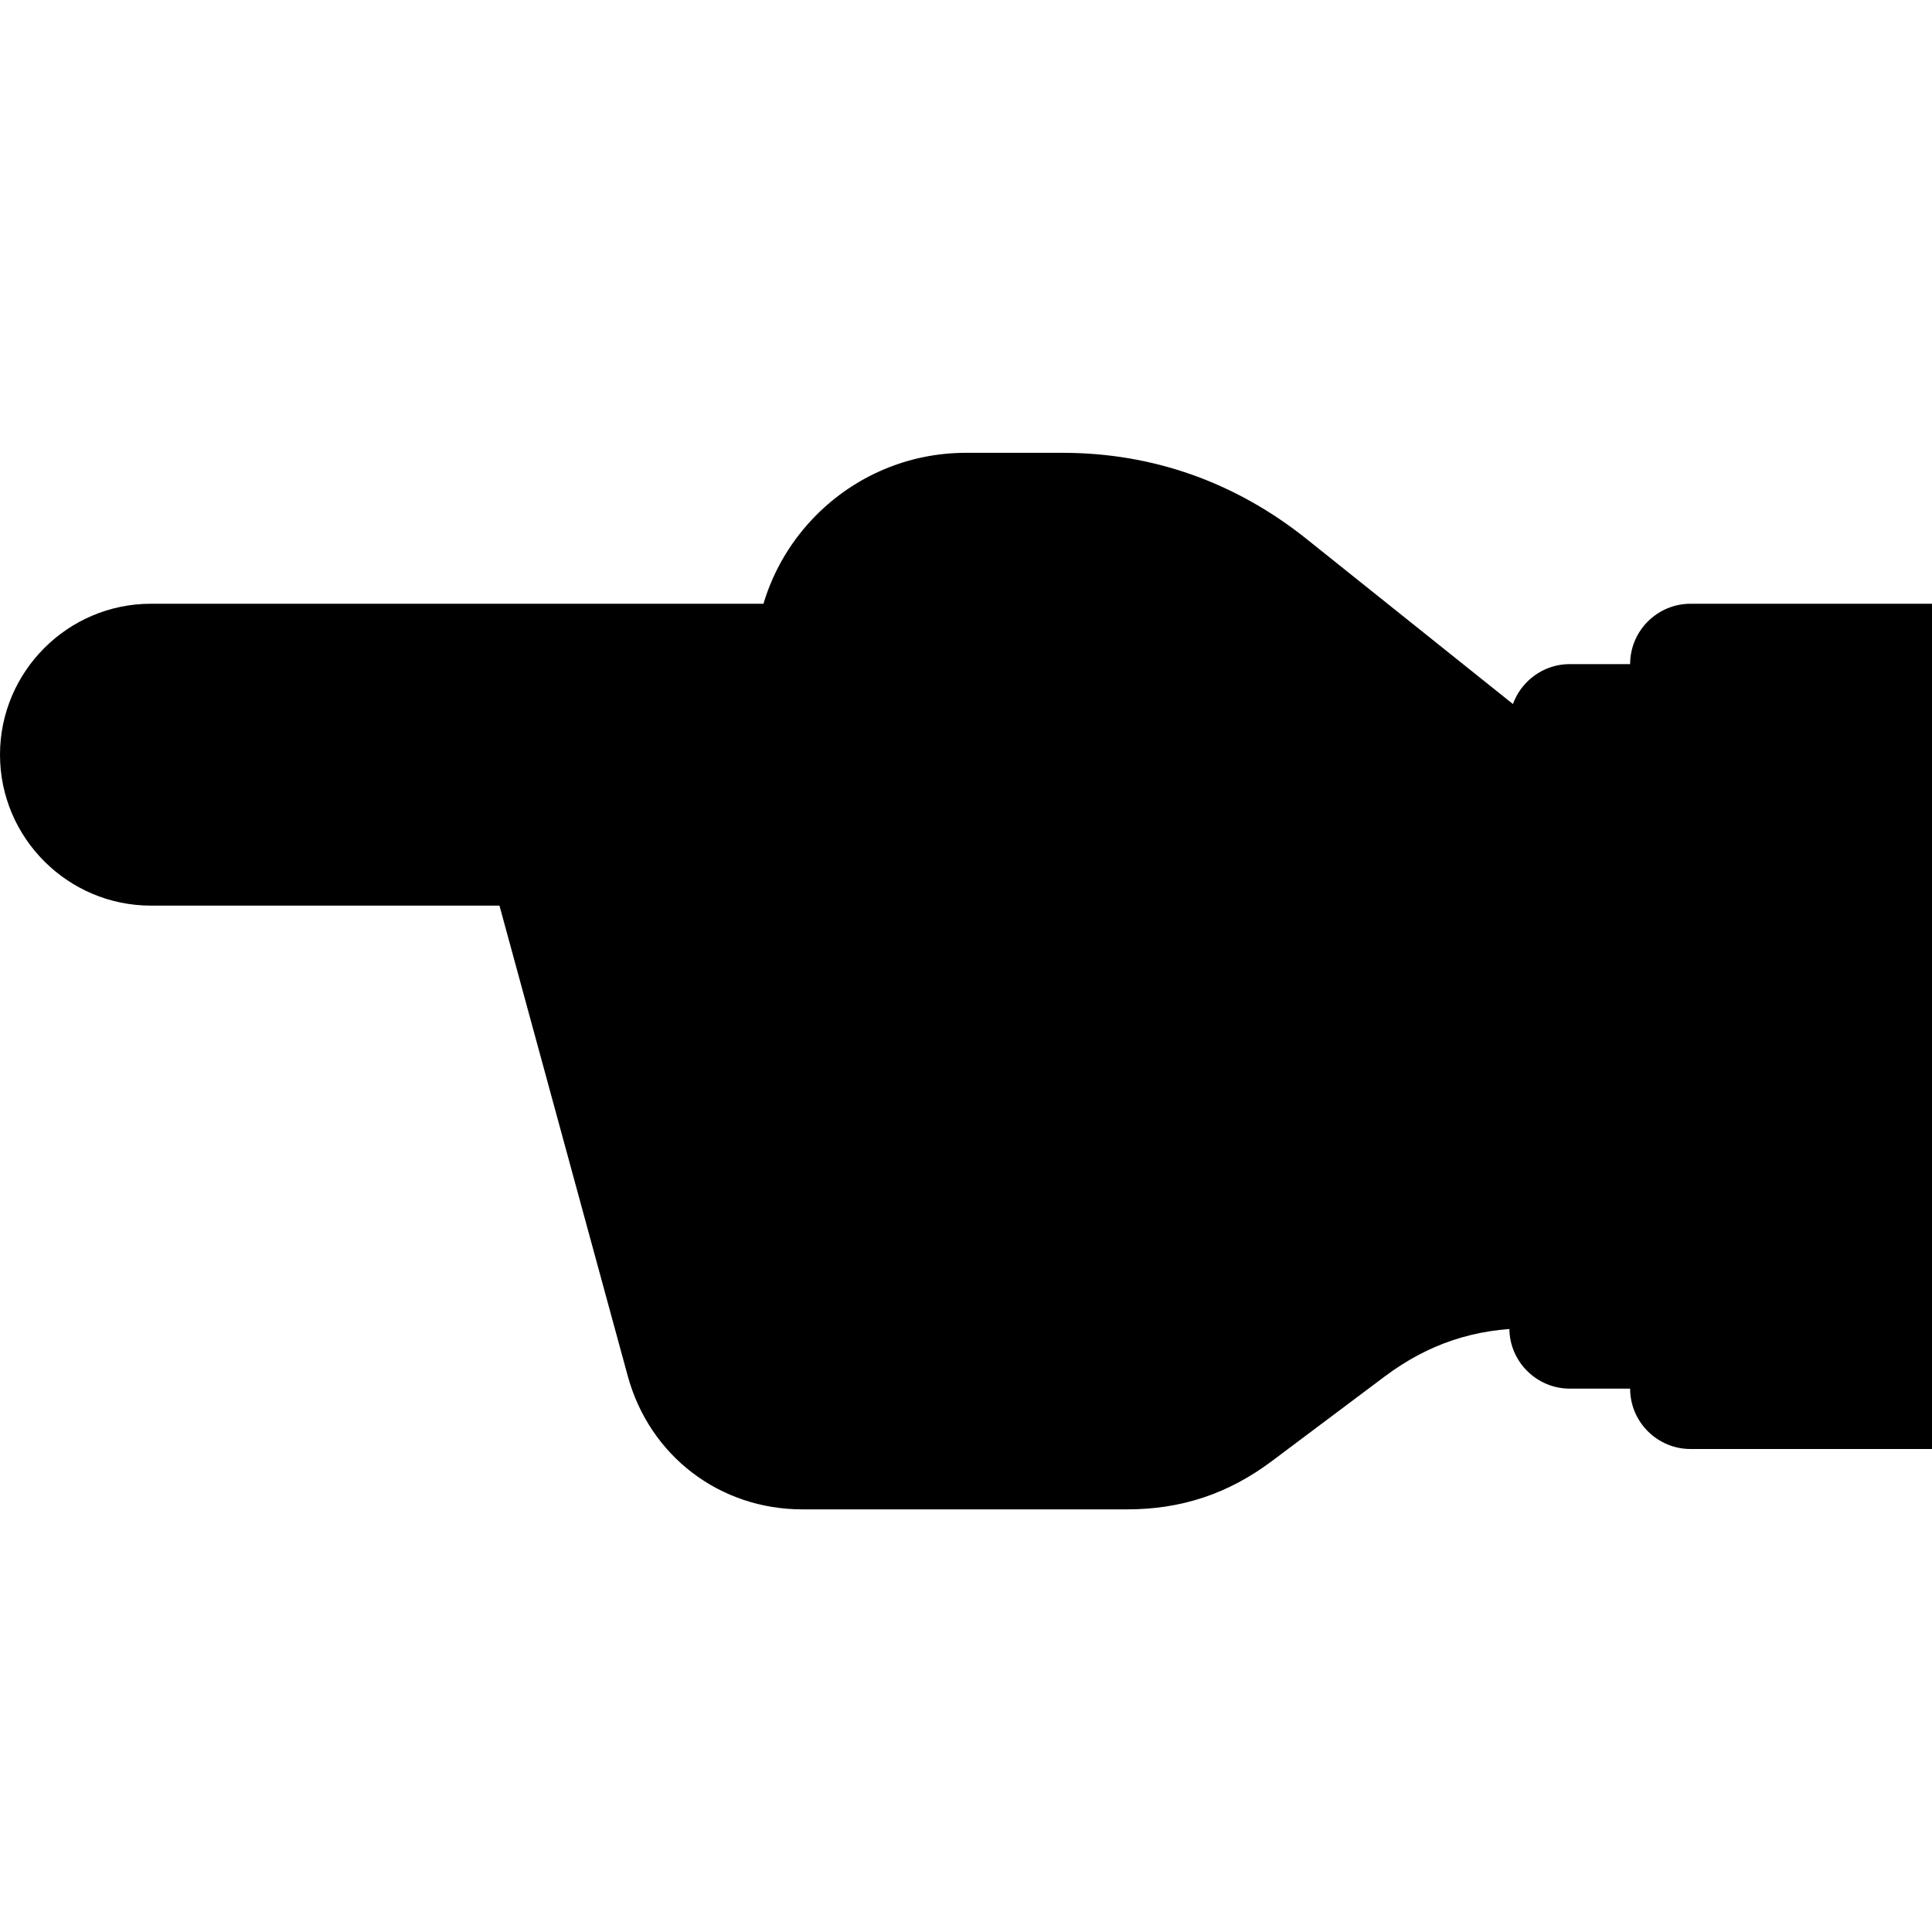
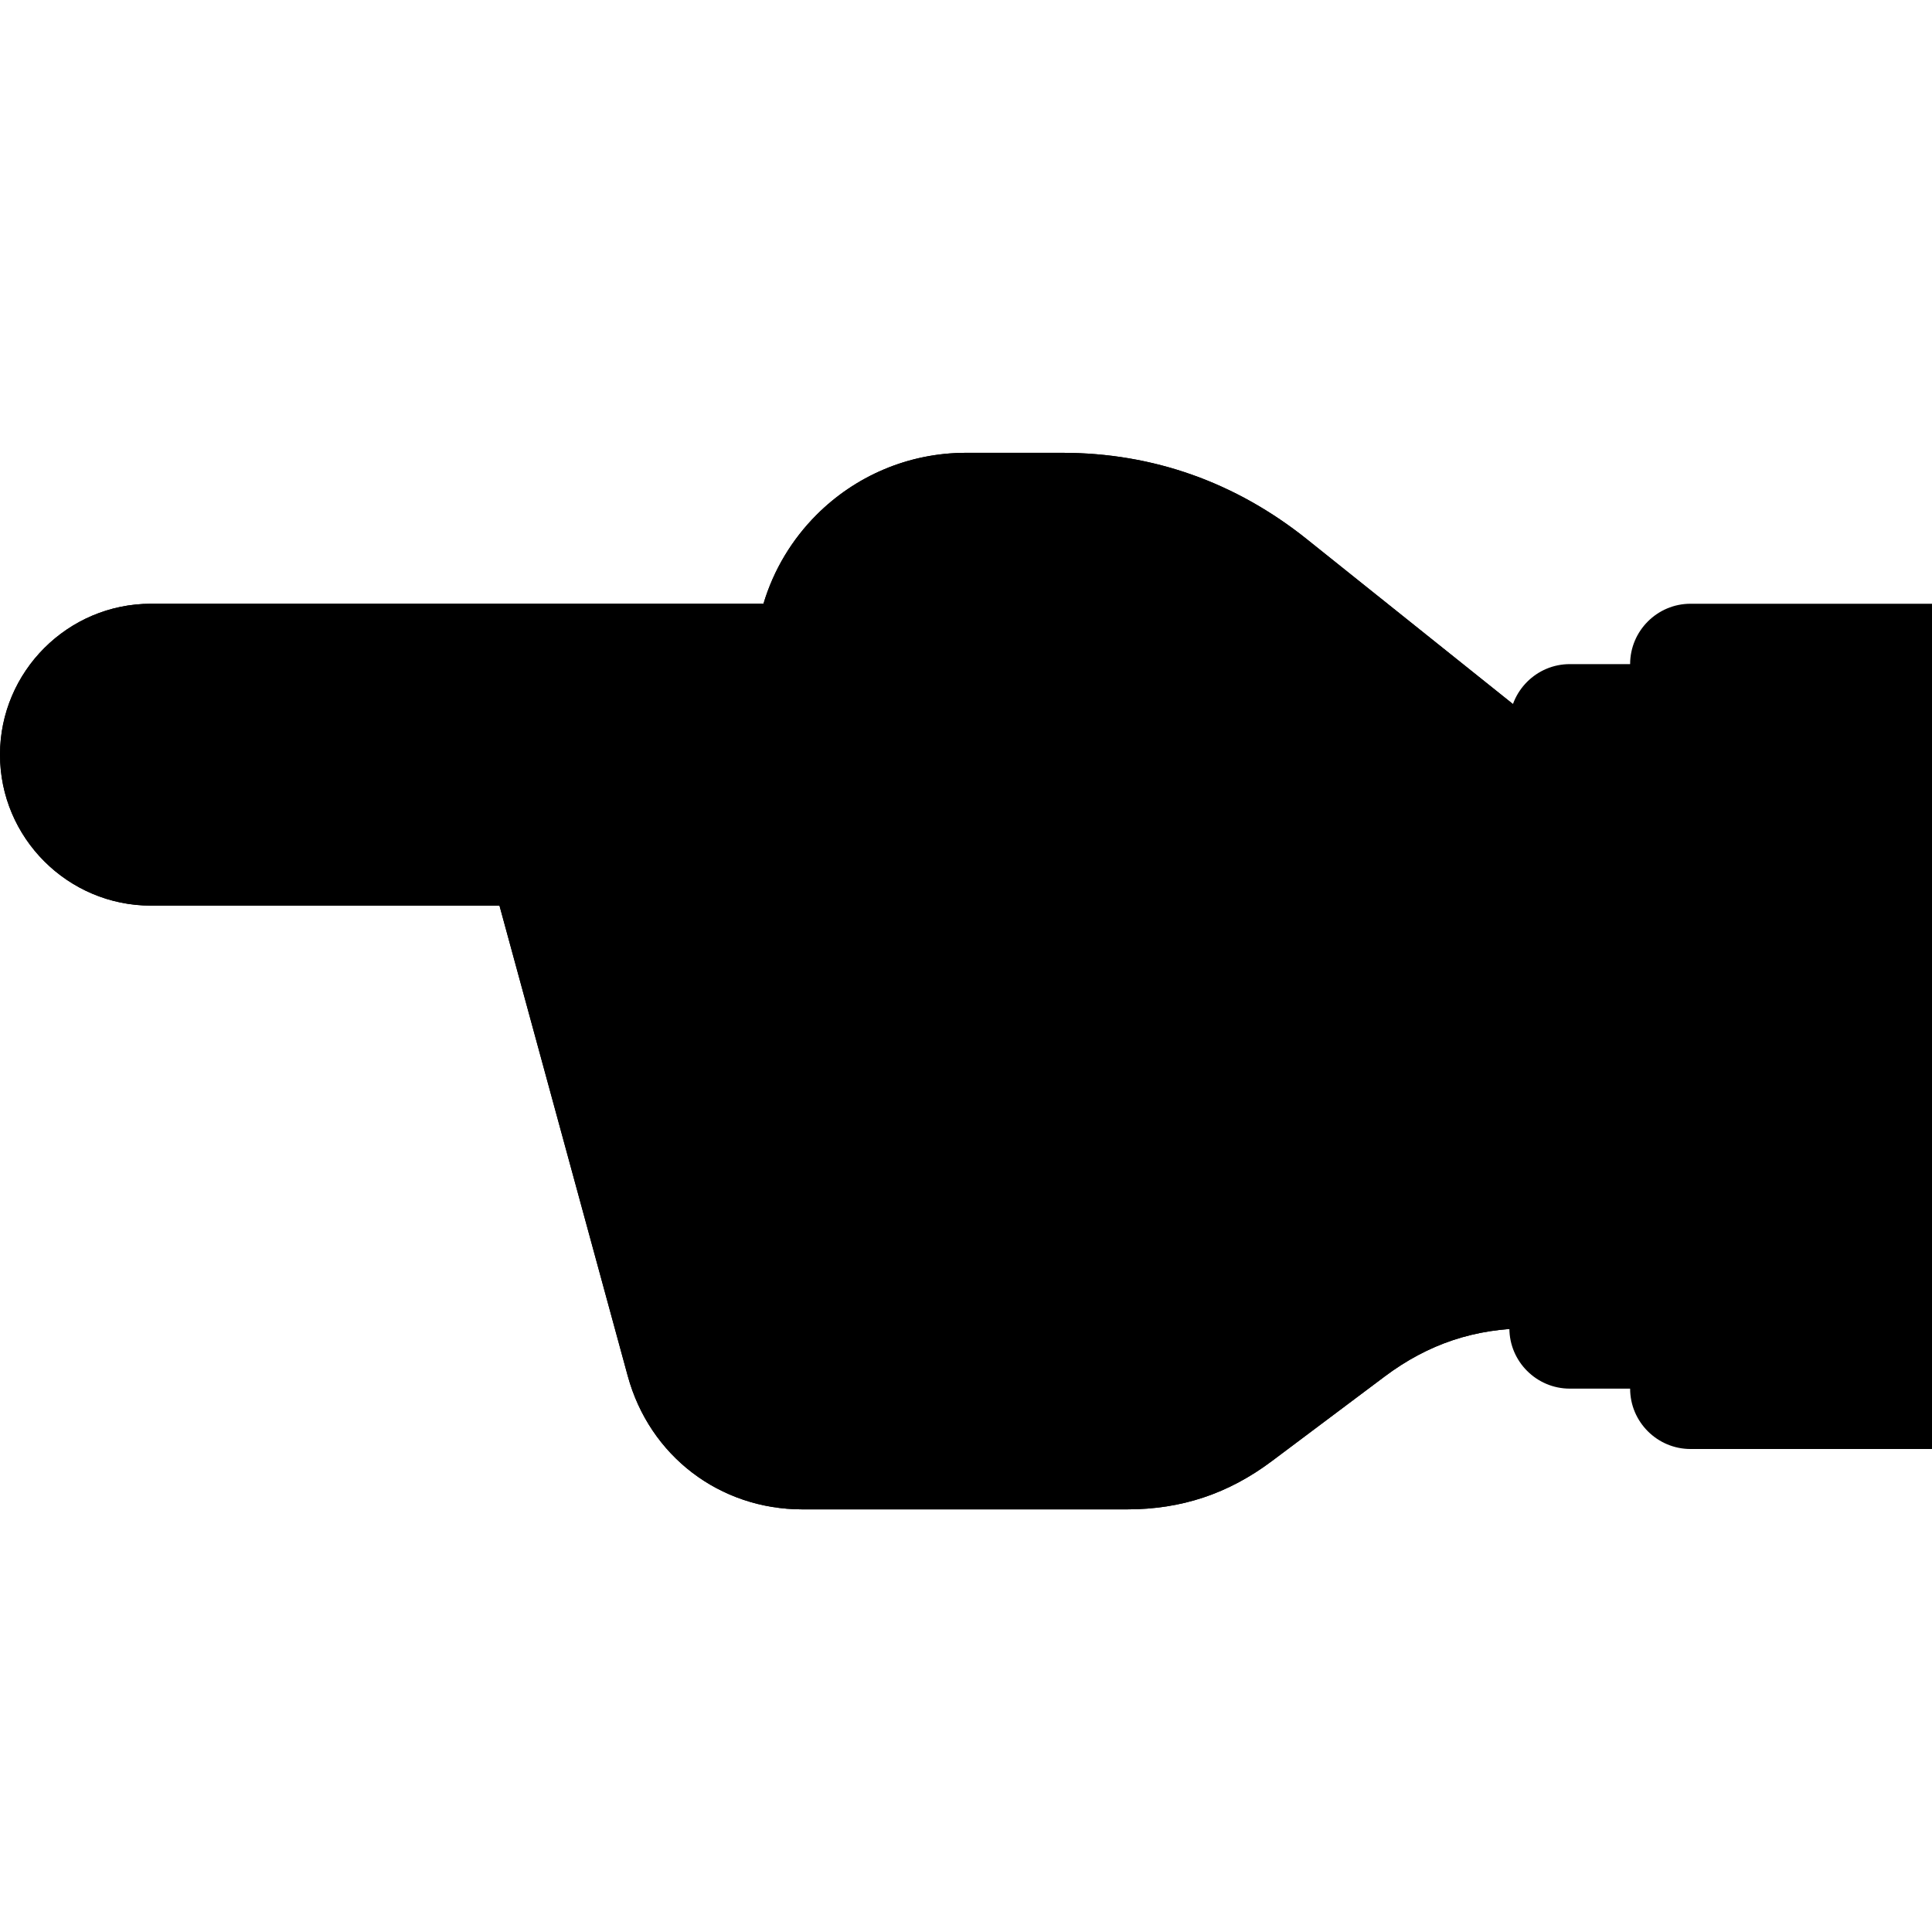
<svg xmlns="http://www.w3.org/2000/svg" version="1.1" viewBox="0,0,1024,1024">
  <defs>
    <clipPath id="clip-dtO7mCv6">
      <path d="M832,352h128v384h-128c-17.62,0 -32,-14.38 -32,-32v-320c0,-17.62 14.38,-32 32,-32z" />
    </clipPath>
    <clipPath id="clip-GbxlFVtl">
      <path d="M806.53,376.88l82.47,27.49l7,299.63h-85.33c-28.87,0 -53.7,8.28 -76.8,25.6l-36.37,27.27v-467.21z" />
    </clipPath>
    <filter id="filter-2rNQDKqq" x="-65%" y="-14%" width="770%" height="218%" color-interpolation-filters="sRGB">
      <feColorMatrix values="1 0 0 0 0 0 1 0 0 0 0 0 1 0 0 0 0 0 0.17 0" in="SourceGraphic" />
      <feOffset dy="16.67" />
      <feGaussianBlur stdDeviation="9.17" result="blur0" />
      <feColorMatrix values="1 0 0 0 0 0 1 0 0 0 0 0 1 0 0 0 0 0 0.25 0" in="SourceGraphic" />
      <feOffset dy="25" />
      <feGaussianBlur stdDeviation="25" result="blur1" />
      <feMerge>
        <feMergeNode in="blur0" />
        <feMergeNode in="blur1" />
      </feMerge>
    </filter>
    <filter id="filter-GS8Zvb6F" x="-46%" y="-14%" width="549%" height="218%" color-interpolation-filters="sRGB">
      <feColorMatrix values="1 0 0 0 0 0 1 0 0 0 0 0 1 0 0 0 0 0 0.17 0" in="SourceGraphic" />
      <feOffset dy="16.67" />
      <feGaussianBlur stdDeviation="9.17" result="blur0" />
      <feColorMatrix values="1 0 0 0 0 0 1 0 0 0 0 0 1 0 0 0 0 0 0.25 0" in="SourceGraphic" />
      <feOffset dy="25" />
      <feGaussianBlur stdDeviation="25" result="blur1" />
      <feMerge>
        <feMergeNode in="blur0" />
        <feMergeNode in="blur1" />
      </feMerge>
    </filter>
  </defs>
  <g fill="none" fill-rule="nonzero" style="mix-blend-mode: normal">
    <g>
      <g color="currentColor" class="app-icon-color-1">
        <path d="M80,320h324.65c5.38,-18.05 15.21,-34.2 28.18,-47.17c20.26,-20.26 48.27,-32.83 79.17,-32.83h51.1c48.24,0 92.04,15.77 129.65,45.86l113.78,91.02l82.47,27.49l7,299.63h-85.33c-28.87,0 -53.7,8.28 -76.8,25.6l-59.74,44.8c-23.1,17.32 -47.93,25.6 -76.8,25.6h-172.01c-43.91,0 -81.06,-28.37 -92.61,-70.74l-67.98,-249.26h-184.73c-44.06,0 -80,-35.94 -80,-80c0,-44.06 35.94,-80 80,-80z" fill="currentColor" />
      </g>
+       <g color="currentColor" class="app-icon-color-1">
+         <path d="M80,320h324.65c5.38,-18.05 15.21,-34.2 28.18,-47.17c20.26,-20.26 48.27,-32.83 79.17,-32.83h51.1c48.24,0 92.04,15.77 129.65,45.86l113.78,91.02l82.47,27.49l7,299.63h-85.33c-28.87,0 -53.7,8.28 -76.8,25.6l-59.74,44.8c-23.1,17.32 -47.93,25.6 -76.8,25.6h-172.01c-43.91,0 -81.06,-28.37 -92.61,-70.74l-67.98,-249.26h-184.73c-44.06,0 -80,-35.94 -80,-80c0,-44.06 35.94,-80 80,-80z" fill="currentColor" />
+       </g>
      <g clip-path="url(#clip-GbxlFVtl)">
        <path d="M896,320h128v448h-128c-17.62,0 -32,-14.38 -32,-32h-32c-17.62,0 -32,-14.38 -32,-32v-320c0,-17.62 14.38,-32 32,-32h32c0,-17.62 14.38,-32 32,-32z" fill="#000000" filter="url(#filter-GS8Zvb6F)" />
      </g>
      <g color="currentColor" class="app-icon-color-1">
        <path d="M832,352h128v384h-128c-17.62,0 -32,-14.38 -32,-32v-320c0,-17.62 14.38,-32 32,-32z" fill="currentColor" />
      </g>
      <g clip-path="url(#clip-dtO7mCv6)">
        <path d="M896,320h128v448h-128c-17.62,0 -32,-14.38 -32,-32v-384c0,-17.62 14.38,-32 32,-32z" fill="#000000" filter="url(#filter-2rNQDKqq)" />
      </g>
      <g color="currentColor" class="app-icon-color-1">
        <path d="M896,320h128v448h-128c-17.62,0 -32,-14.38 -32,-32v-384c0,-17.62 14.38,-32 32,-32z" fill="currentColor" />
      </g>
    </g>
  </g>
</svg>
